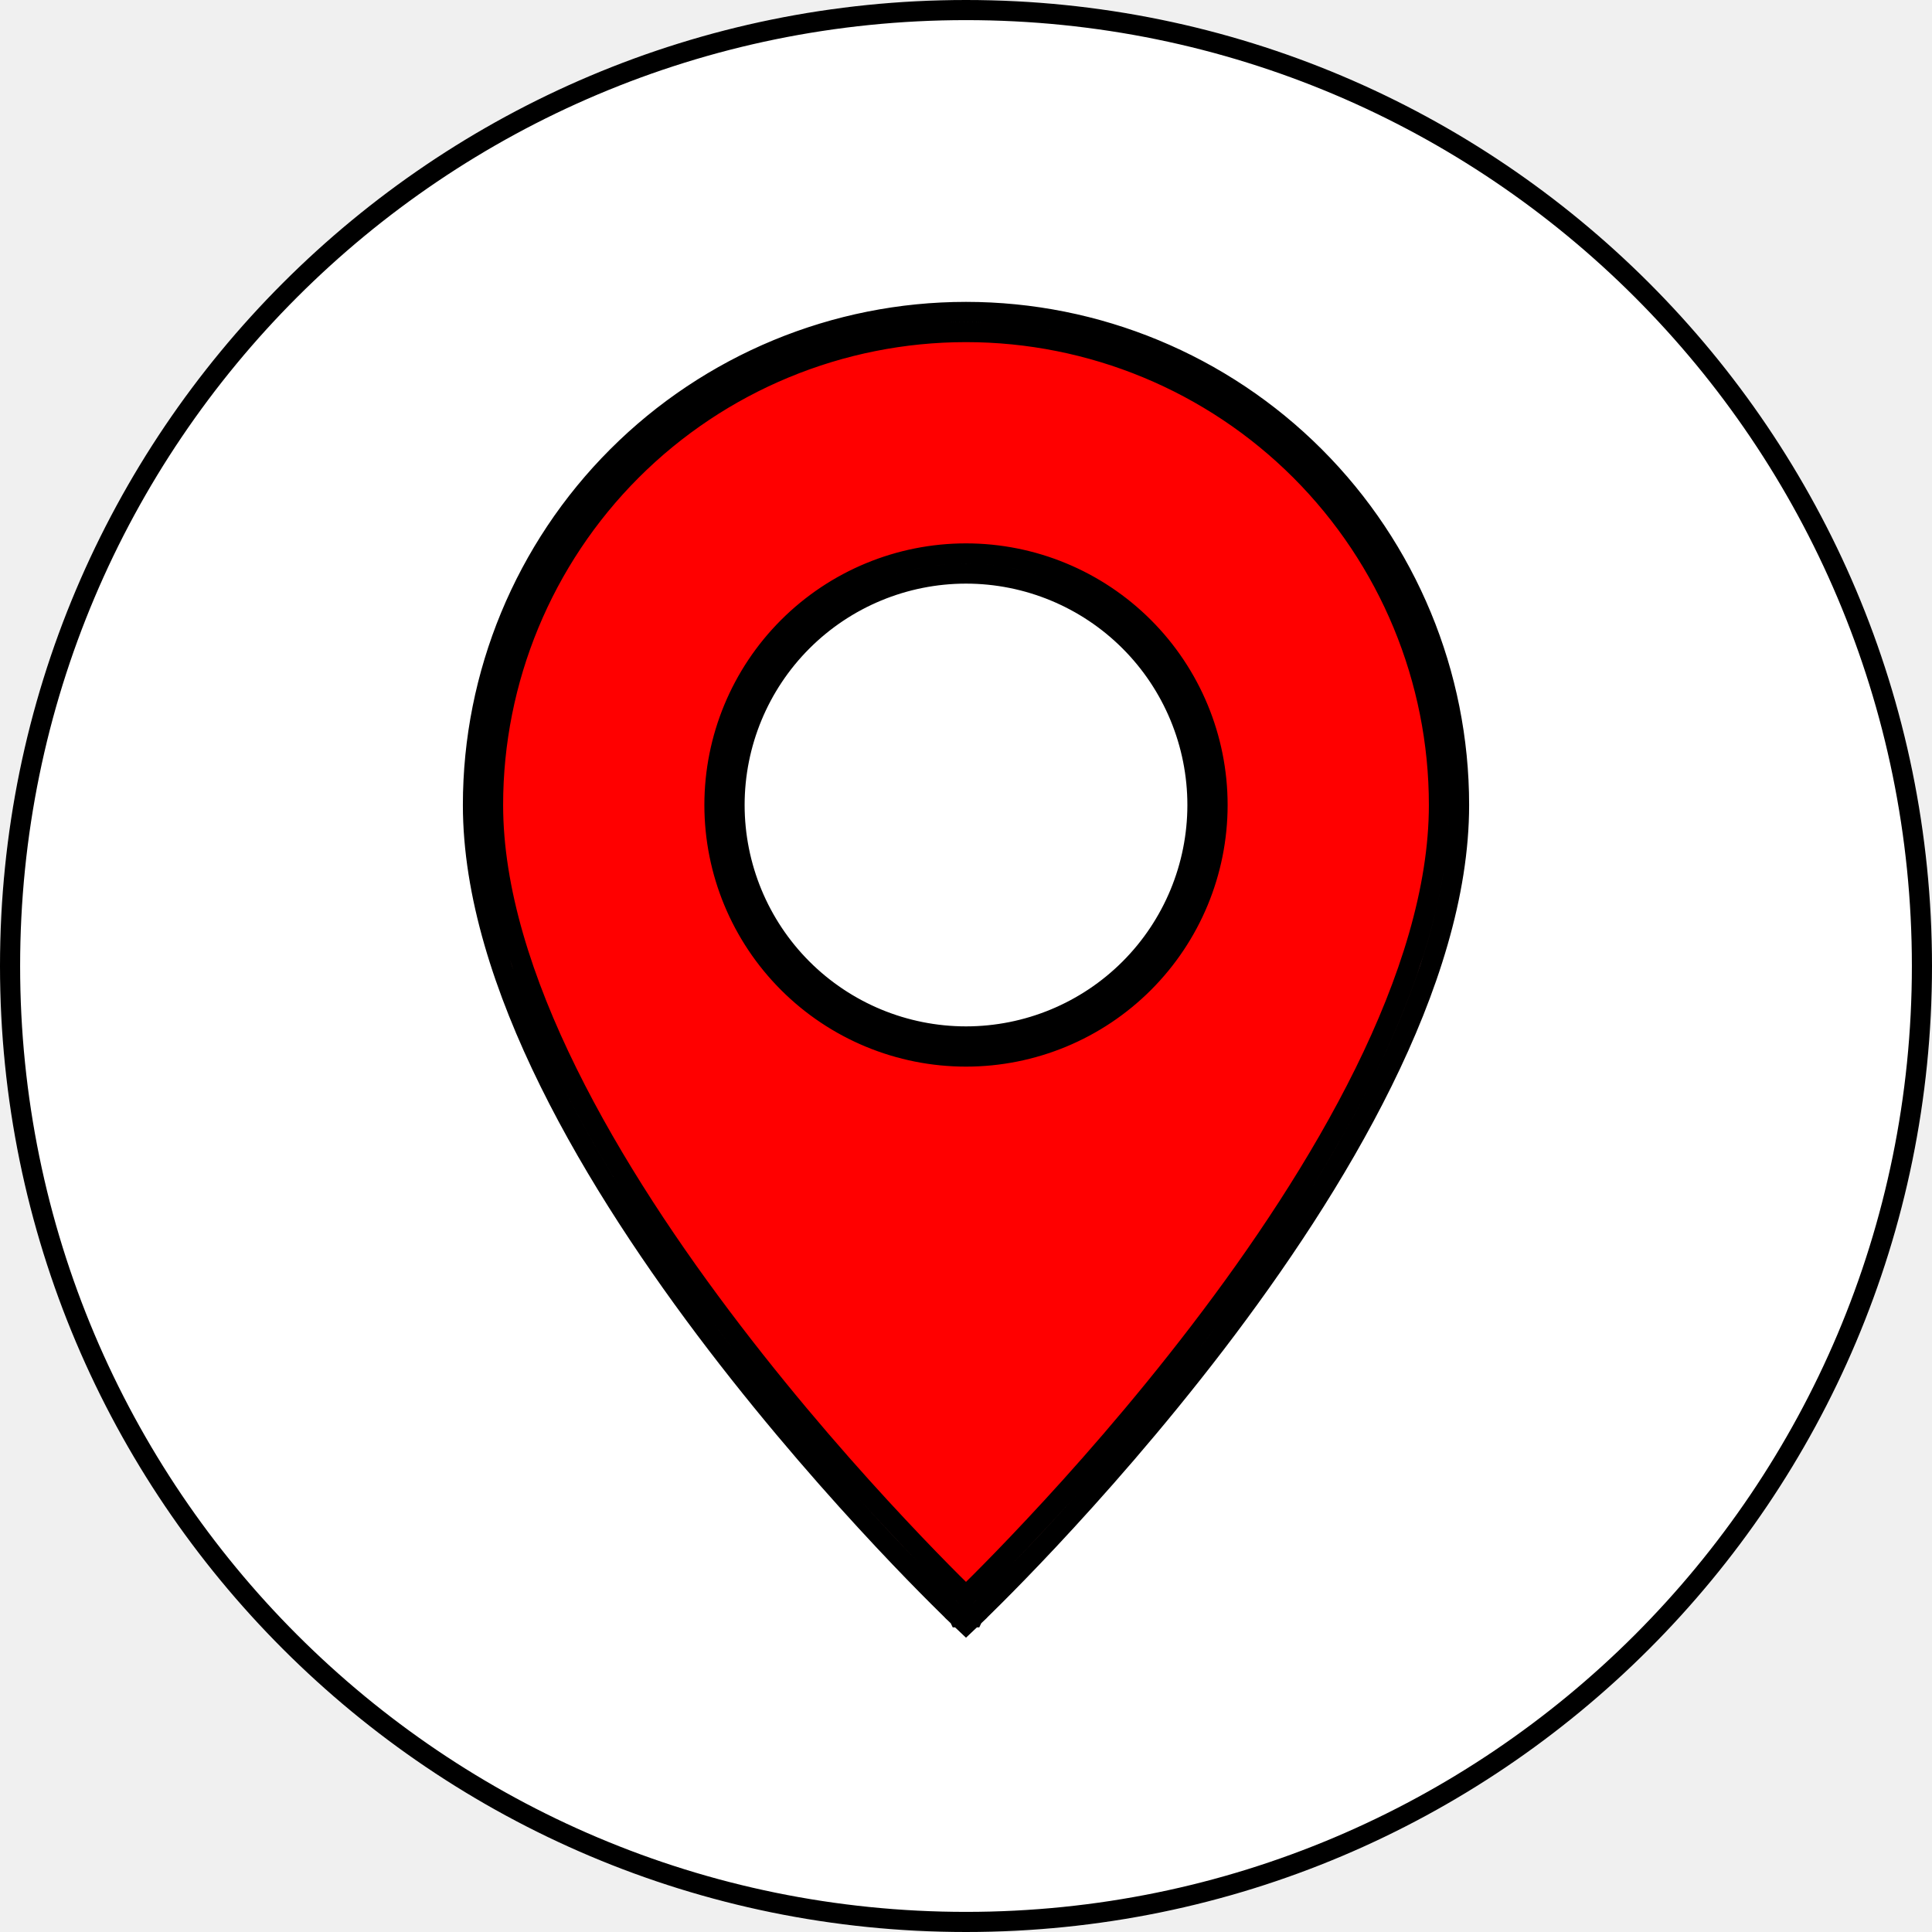
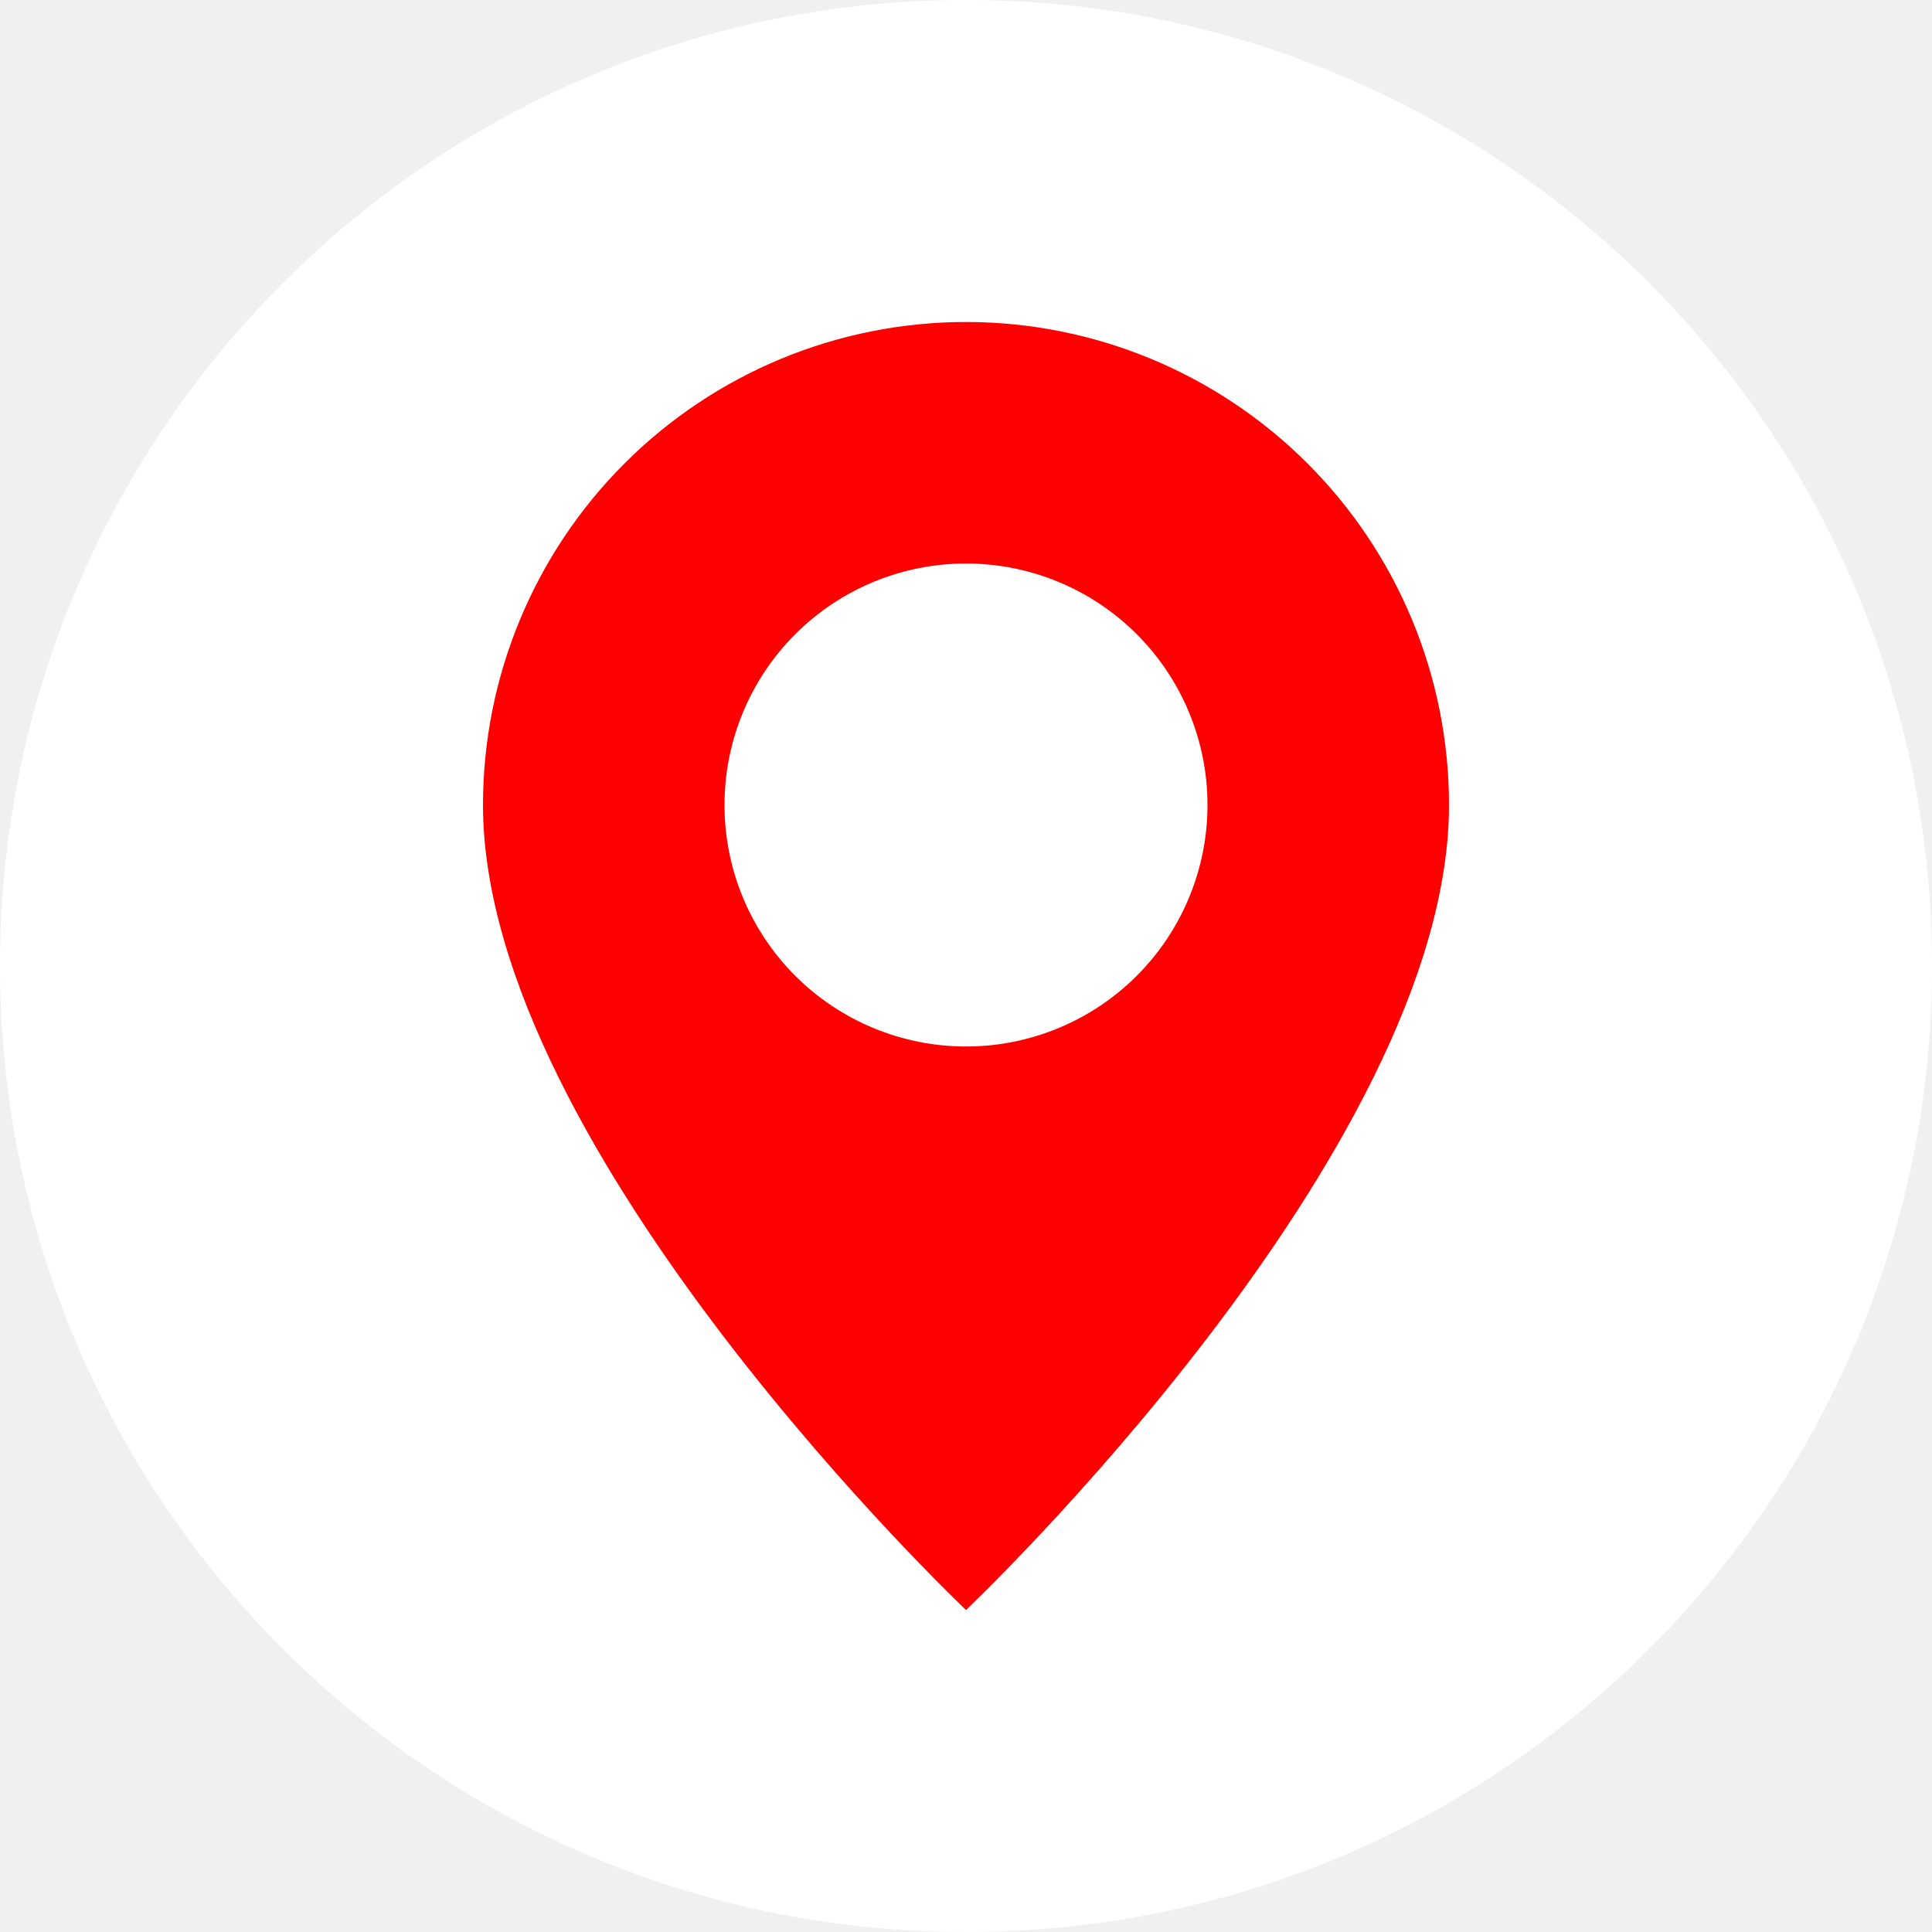
<svg xmlns="http://www.w3.org/2000/svg" width="48" height="48" viewBox="0 0 48 48" fill="none">
  <path d="M48 24C48 37.255 37.255 48 24 48C10.745 48 0 37.255 0 24C0 10.745 10.745 0 24 0C37.255 0 48 10.745 48 24Z" fill="white" />
  <path d="M24 40C24 40 36 28.628 36 20C36 16.817 34.736 13.765 32.485 11.515C30.235 9.264 27.183 8 24 8C20.817 8 17.765 9.264 15.515 11.515C13.264 13.765 12 16.817 12 20C12 28.628 24 40 24 40ZM24 26C22.409 26 20.883 25.368 19.757 24.243C18.632 23.117 18 21.591 18 20C18 18.409 18.632 16.883 19.757 15.757C20.883 14.632 22.409 14 24 14C25.591 14 27.117 14.632 28.243 15.757C29.368 16.883 30 18.409 30 20C30 21.591 29.368 23.117 28.243 24.243C27.117 25.368 25.591 26 24 26Z" fill="#FF0000" />
-   <path d="M24 40L23.828 40.181L24 40.344L24.172 40.181L24 40ZM24 40C24.172 40.181 24.172 40.181 24.172 40.181L24.173 40.181L24.174 40.179L24.181 40.173L24.207 40.148C24.231 40.125 24.265 40.093 24.309 40.05C24.398 39.963 24.527 39.836 24.692 39.671C25.022 39.342 25.493 38.862 26.058 38.259C27.186 37.054 28.692 35.356 30.199 33.387C31.704 31.419 33.215 29.174 34.349 26.876C35.483 24.579 36.25 22.211 36.25 20C36.25 16.751 34.959 13.635 32.662 11.338C30.365 9.041 27.249 7.75 24 7.75C20.751 7.75 17.635 9.041 15.338 11.338C13.041 13.635 11.75 16.751 11.75 20C11.75 22.211 12.518 24.579 13.651 26.876C14.785 29.174 16.296 31.419 17.801 33.387C19.308 35.356 20.814 37.054 21.942 38.259C22.507 38.862 22.978 39.342 23.308 39.671C23.473 39.836 23.602 39.963 23.691 40.05C23.735 40.093 23.769 40.125 23.793 40.148L23.819 40.173L23.826 40.179L23.827 40.181L23.828 40.181C23.828 40.181 23.828 40.181 24 40ZM47.75 24C47.75 37.117 37.117 47.75 24 47.75C10.883 47.75 0.25 37.117 0.25 24C0.25 10.883 10.883 0.25 24 0.25C37.117 0.25 47.75 10.883 47.75 24ZM35.75 20C35.75 22.103 35.017 24.392 33.901 26.654C32.785 28.914 31.296 31.131 29.801 33.084C28.308 35.036 26.814 36.721 25.692 37.917C25.132 38.516 24.665 38.992 24.339 39.318C24.199 39.458 24.085 39.57 24 39.653C23.915 39.57 23.801 39.458 23.661 39.318C23.335 38.992 22.868 38.516 22.308 37.917C21.186 36.721 19.692 35.036 18.199 33.084C16.704 31.131 15.215 28.914 14.099 26.654C12.982 24.392 12.25 22.103 12.25 20C12.25 16.884 13.488 13.895 15.691 11.691C17.895 9.488 20.884 8.25 24 8.25C27.116 8.25 30.105 9.488 32.309 11.691C34.512 13.895 35.75 16.884 35.75 20ZM24 25.75C22.475 25.75 21.012 25.144 19.934 24.066C18.856 22.988 18.25 21.525 18.25 20C18.25 18.475 18.856 17.012 19.934 15.934C21.012 14.856 22.475 14.25 24 14.25C25.525 14.25 26.988 14.856 28.066 15.934C29.144 17.012 29.75 18.475 29.75 20C29.75 21.525 29.144 22.988 28.066 24.066C26.988 25.144 25.525 25.75 24 25.75ZM19.581 24.419C20.753 25.591 22.342 26.25 24 26.25C25.658 26.25 27.247 25.591 28.419 24.419C29.591 23.247 30.25 21.658 30.25 20C30.25 18.342 29.591 16.753 28.419 15.581C27.247 14.409 25.658 13.75 24 13.75C22.342 13.75 20.753 14.409 19.581 15.581C18.409 16.753 17.75 18.342 17.75 20C17.75 21.658 18.409 23.247 19.581 24.419Z" stroke="black" stroke-width="0.5" />
</svg>
